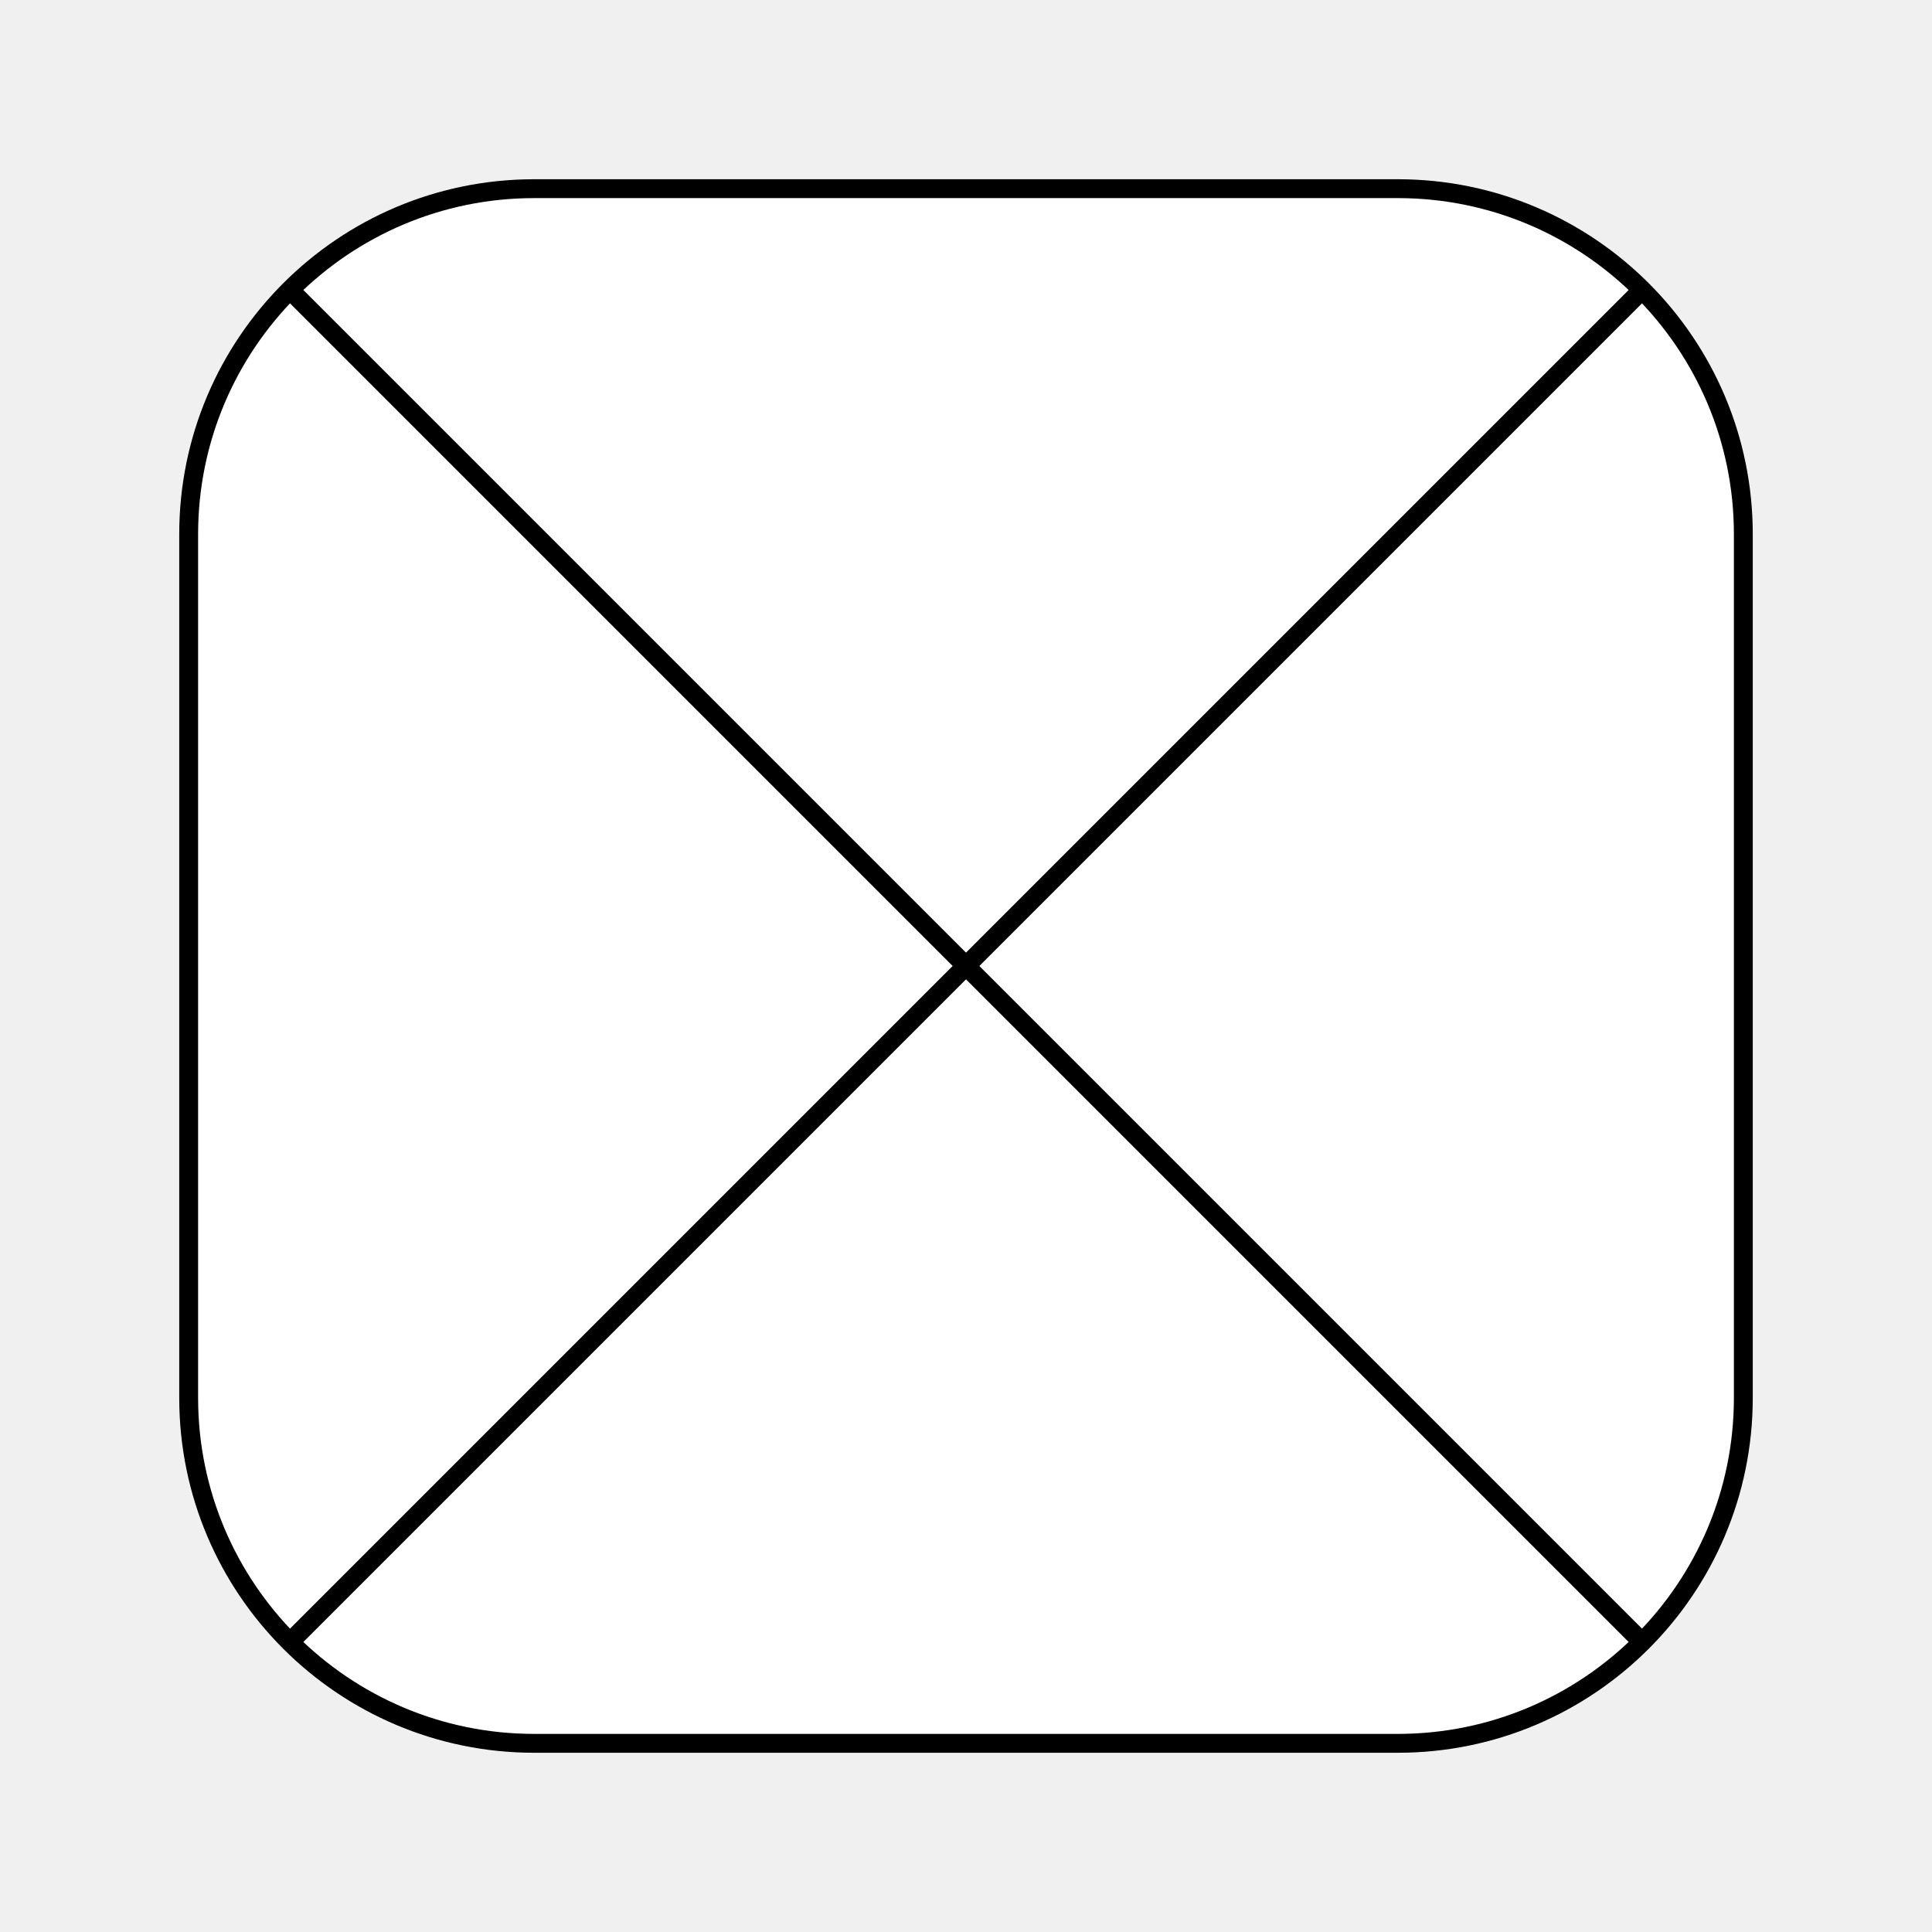
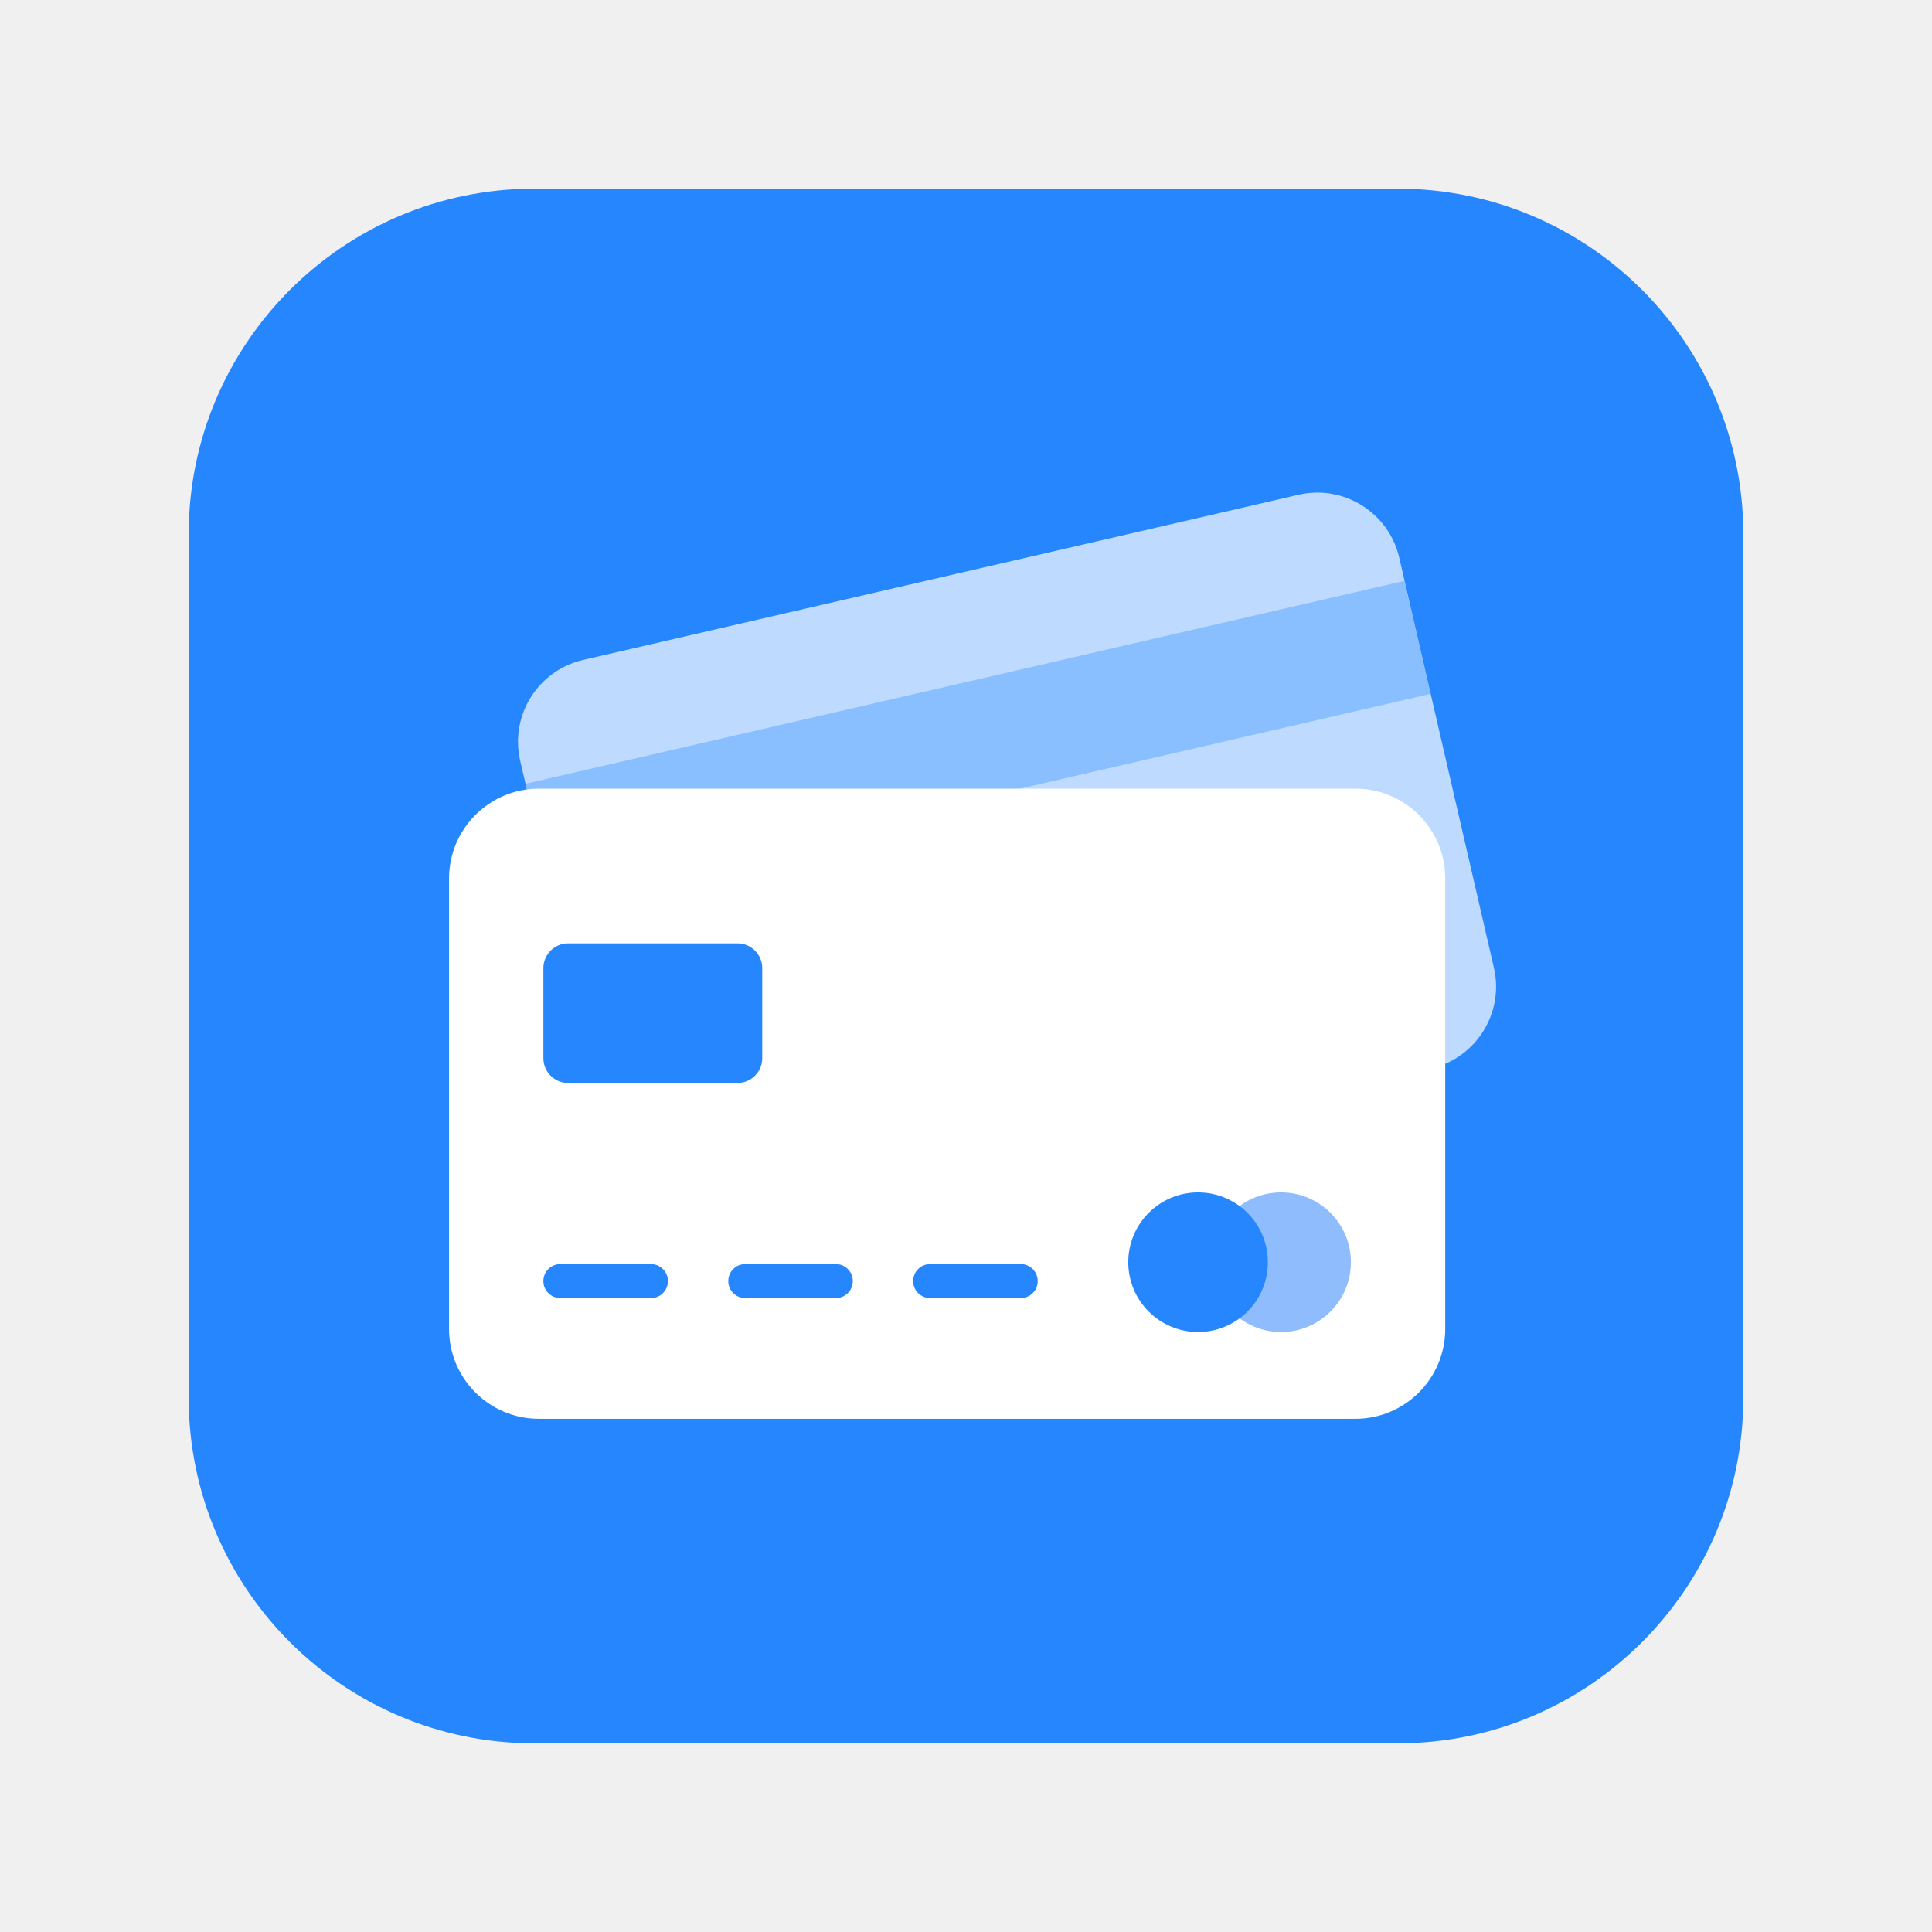
- <svg xmlns="http://www.w3.org/2000/svg" width="100%" height="100%" viewBox="0 0 512 512" version="1.1" xml:space="preserve" style="fill-rule:evenodd;clip-rule:evenodd;stroke-linecap:round;stroke-linejoin:round;stroke-miterlimit:1.5;">
+ <svg xmlns="http://www.w3.org/2000/svg" width="100%" height="100%" viewBox="0 0 512 512" version="1.1" xml:space="preserve" style="fill-rule:evenodd;clip-rule:evenodd;stroke-linejoin:round;stroke-miterlimit:2;">
  <g transform="matrix(1,0,0,1,-40,-260)">
-     <path d="M502,401.559L502,630.441C502,680.974 460.974,722 410.441,722L181.559,722C131.026,722 90,680.974 90,630.441L90,401.559C90,351.026 131.026,310 181.559,310L410.441,310C460.974,310 502,351.026 502,401.559Z" style="fill:white;stroke:black;stroke-width:5px;" />
+     <path d="M502,401.559L502,630.441C502,680.974 460.974,722 410.441,722L181.559,722C131.026,722 90,680.974 90,630.441L90,401.559C90,351.026 131.026,310 181.559,310L410.441,310C460.974,310 502,351.026 502,401.559Z" style="fill:rgb(38,134,254);" />
  </g>
-   <g>
-     <clipPath id="_clip1">
-       <path d="M462,141.559L462,370.441C462,420.974 420.974,462 370.441,462L141.559,462C91.026,462 50,420.974 50,370.441L50,141.559C50,91.026 91.026,50 141.559,50L370.441,50C420.974,50 462,91.026 462,141.559Z" />
-     </clipPath>
-     <g clip-path="url(#_clip1)">
-       <path d="M0,0L513.333,513.333" style="fill:none;stroke:black;stroke-width:5px;" />
-       <path d="M512,0L0.02,511.98" style="fill:none;stroke:black;stroke-width:5px;" />
+   <g id="Back" opacity="0.7">
+     <g transform="matrix(0.885794,-0.204502,0.207691,0.899609,-16.4449,18.2192)">
+       <path d="M383,231.099L383,351.901C383,365.201 372.033,376 358.525,376L144.475,376C130.967,376 120,365.201 120,351.901L120,231.099C120,217.799 130.967,207 144.475,207L358.525,207C372.033,207 383,217.799 383,231.099Z" style="fill:white;" />
+     </g>
+     <g transform="matrix(0.92081,-0.212586,0.168639,0.730455,-0.893323,113.345)">
+       <rect x="122.085" y="164.71" width="252.902" height="40.998" style="fill:rgb(38,134,254);fill-opacity:0.35;" />
+     </g>
+   </g>
+   <g id="Front">
+     <g transform="matrix(1.0038,0,0,0.988166,-1.45627,4.4497)">
+       <path d="M383,231.099L383,351.901C383,365.201 372.37,376 359.276,376L143.724,376C130.63,376 120,365.201 120,351.901L120,231.099C120,217.799 130.63,207 143.724,207L359.276,207C372.37,207 383,217.799 383,231.099Z" style="fill:white;" />
+     </g>
+     <g transform="matrix(1.03125,0,0,1.125,-4.5,-43)">
+       <path d="M176,339.978L176,340.022C176,342.217 174.055,344 171.66,344L148.34,344C145.945,344 144,342.217 144,340.022L144,339.978C144,337.783 145.945,336 148.34,336L171.66,336C174.055,336 176,337.783 176,339.978Z" style="fill:rgb(38,134,254);" />
+     </g>
+     <g transform="matrix(1.03125,0,0,1.125,44.5,-43)">
+       <path d="M176,339.978L176,340.022C176,342.217 174.055,344 171.66,344L148.34,344C145.945,344 144,342.217 144,340.022L144,339.978C144,337.783 145.945,336 148.34,336L171.66,336C174.055,336 176,337.783 176,339.978Z" style="fill:rgb(38,134,254);" />
+     </g>
+     <g transform="matrix(1.03125,0,0,1.125,93.5,-43)">
+       <path d="M176,339.978L176,340.022C176,342.217 174.055,344 171.66,344L148.34,344C145.945,344 144,342.217 144,340.022L144,339.978C144,337.783 145.945,336 148.34,336L171.66,336C174.055,336 176,337.783 176,339.978Z" style="fill:rgb(38,134,254);" />
+     </g>
+     <g transform="matrix(0.966667,0,0,1,5.76667,0)">
+       <path d="M203,256.562L203,280.438C203,284.06 199.958,287 196.212,287L149.788,287C146.042,287 143,284.06 143,280.438L143,256.562C143,252.94 146.042,250 149.788,250L196.212,250C199.958,250 203,252.94 203,256.562Z" style="fill:rgb(38,134,254);" />
+     </g>
+     <g transform="matrix(1.02778,0,0,1.02778,11.6389,-9.80556)">
+       <circle cx="319" cy="335" r="18" style="fill:rgb(142,188,252);" />
+     </g>
+     <g transform="matrix(1.02778,0,0,1.02778,-10.3611,-9.80556)">
+       <circle cx="319" cy="335" r="18" style="fill:rgb(38,134,254);" />
    </g>
  </g>
</svg>
